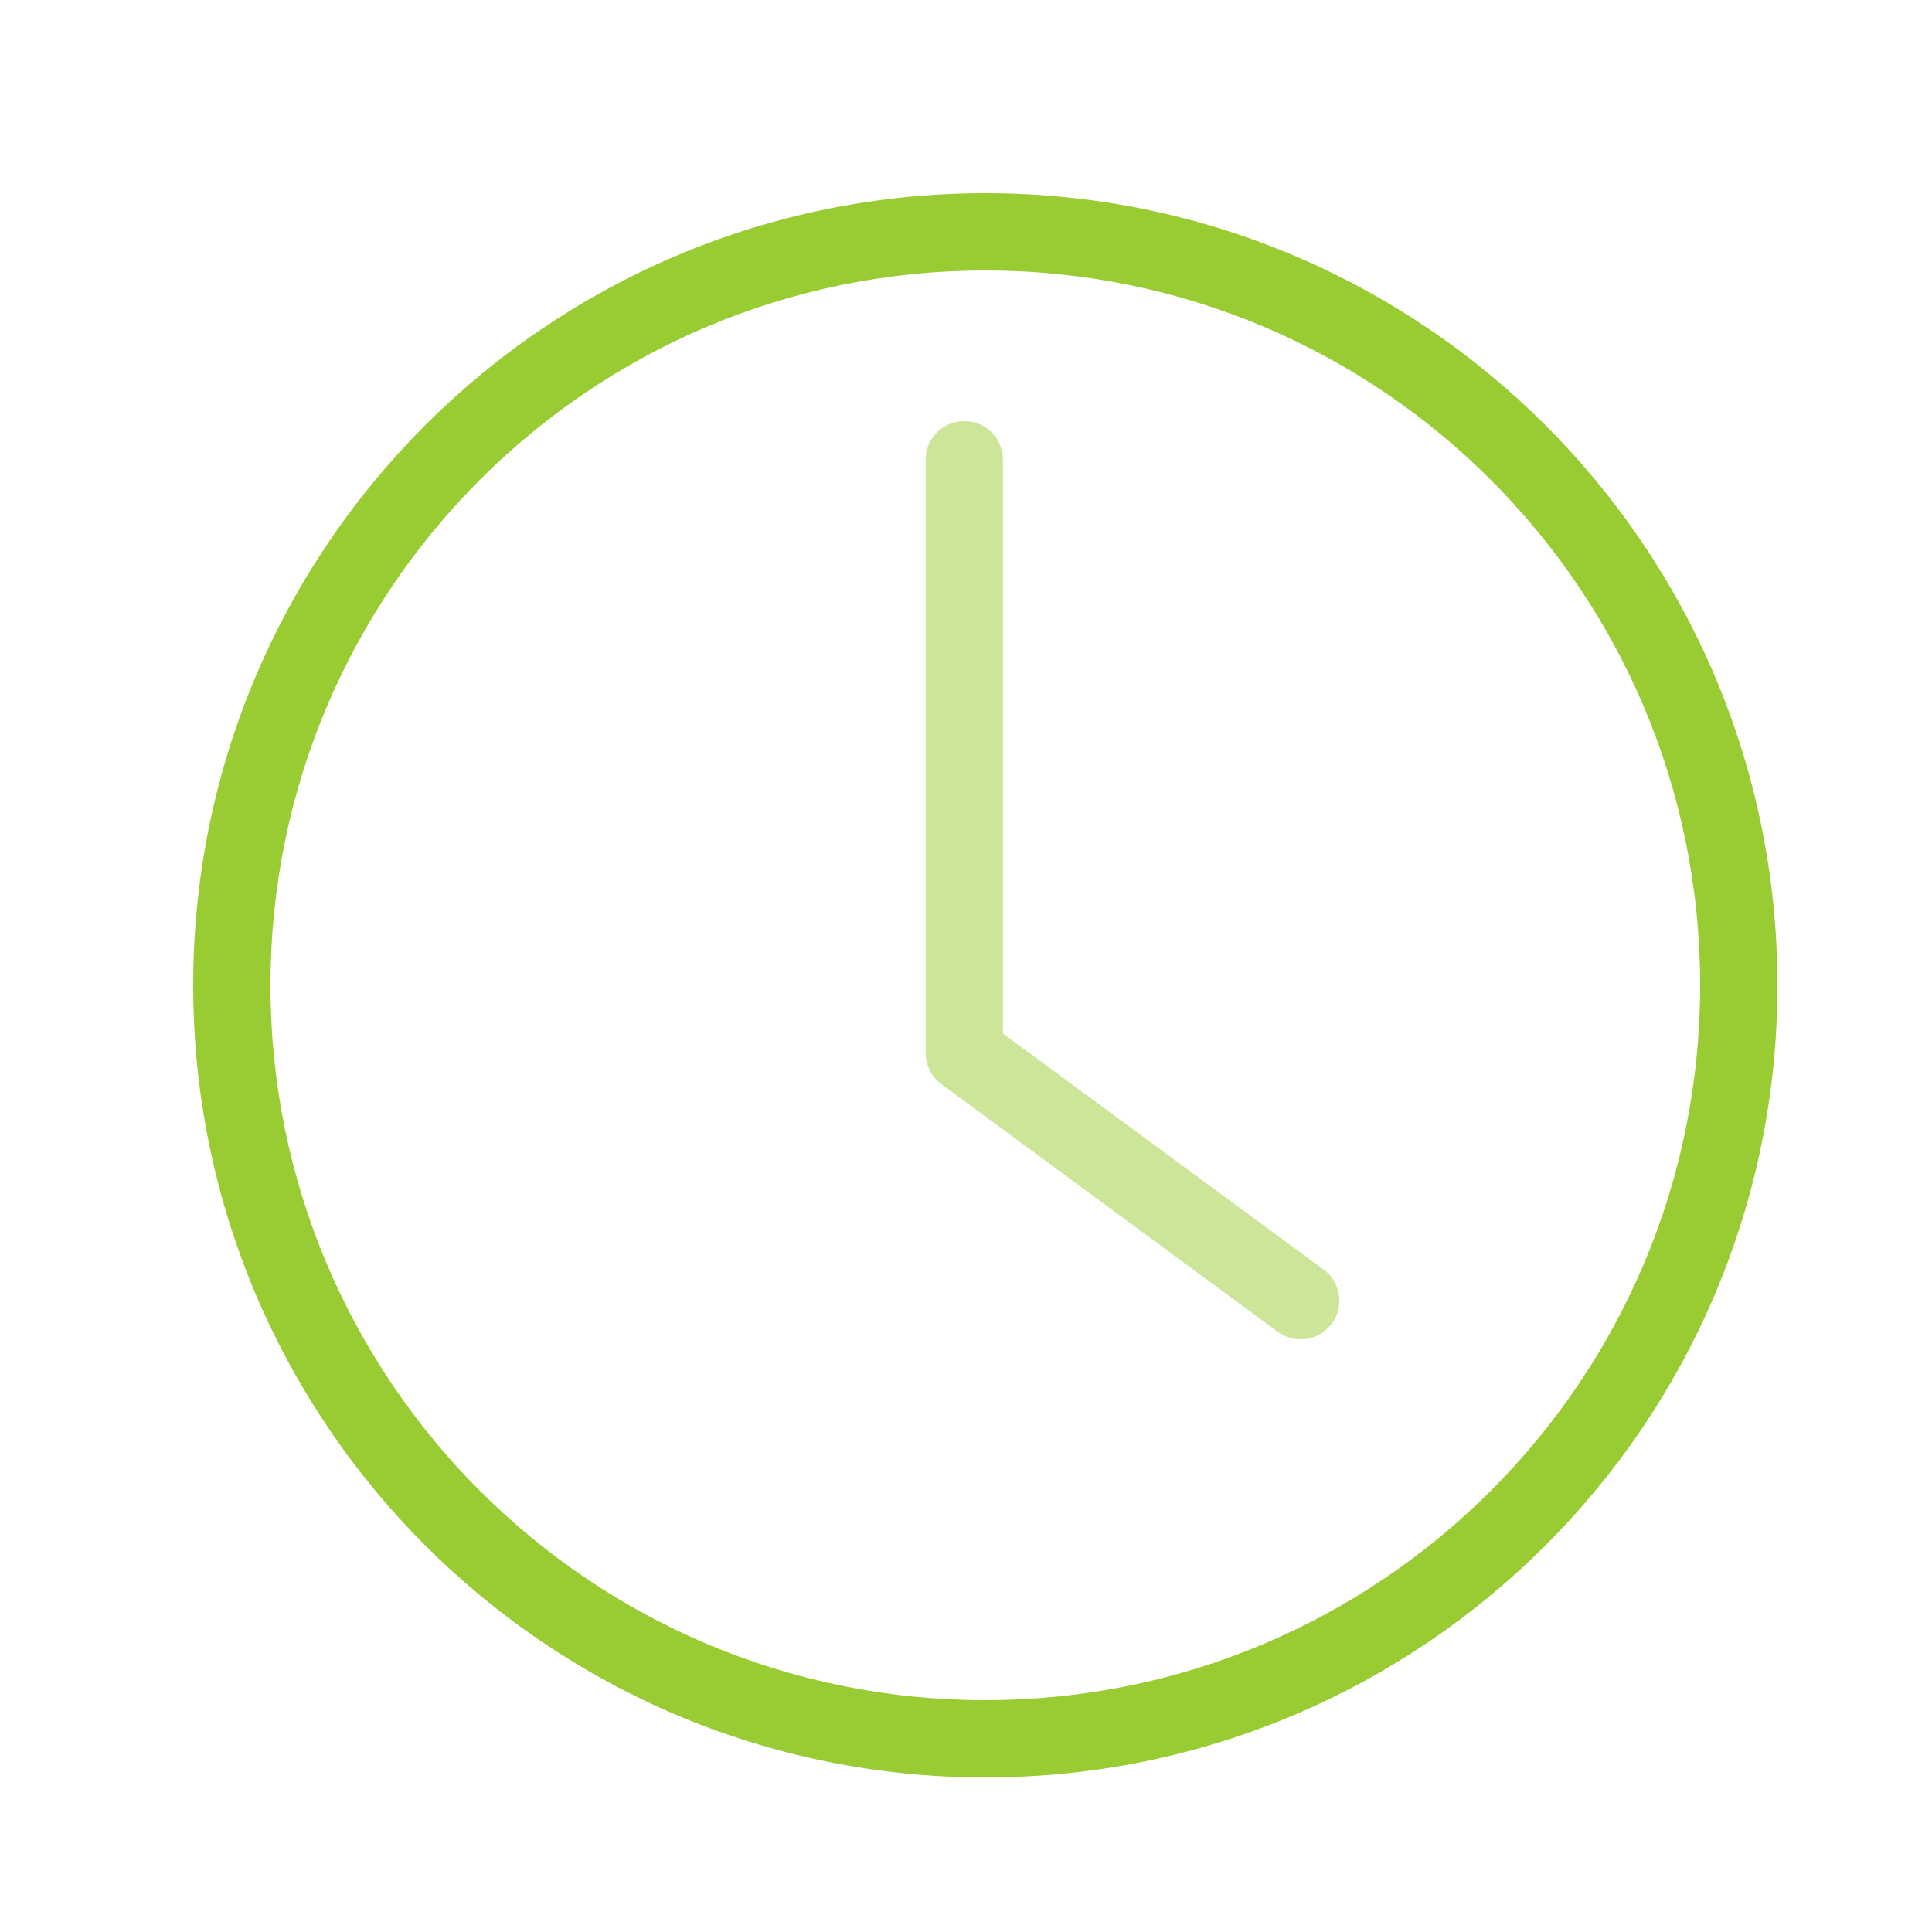
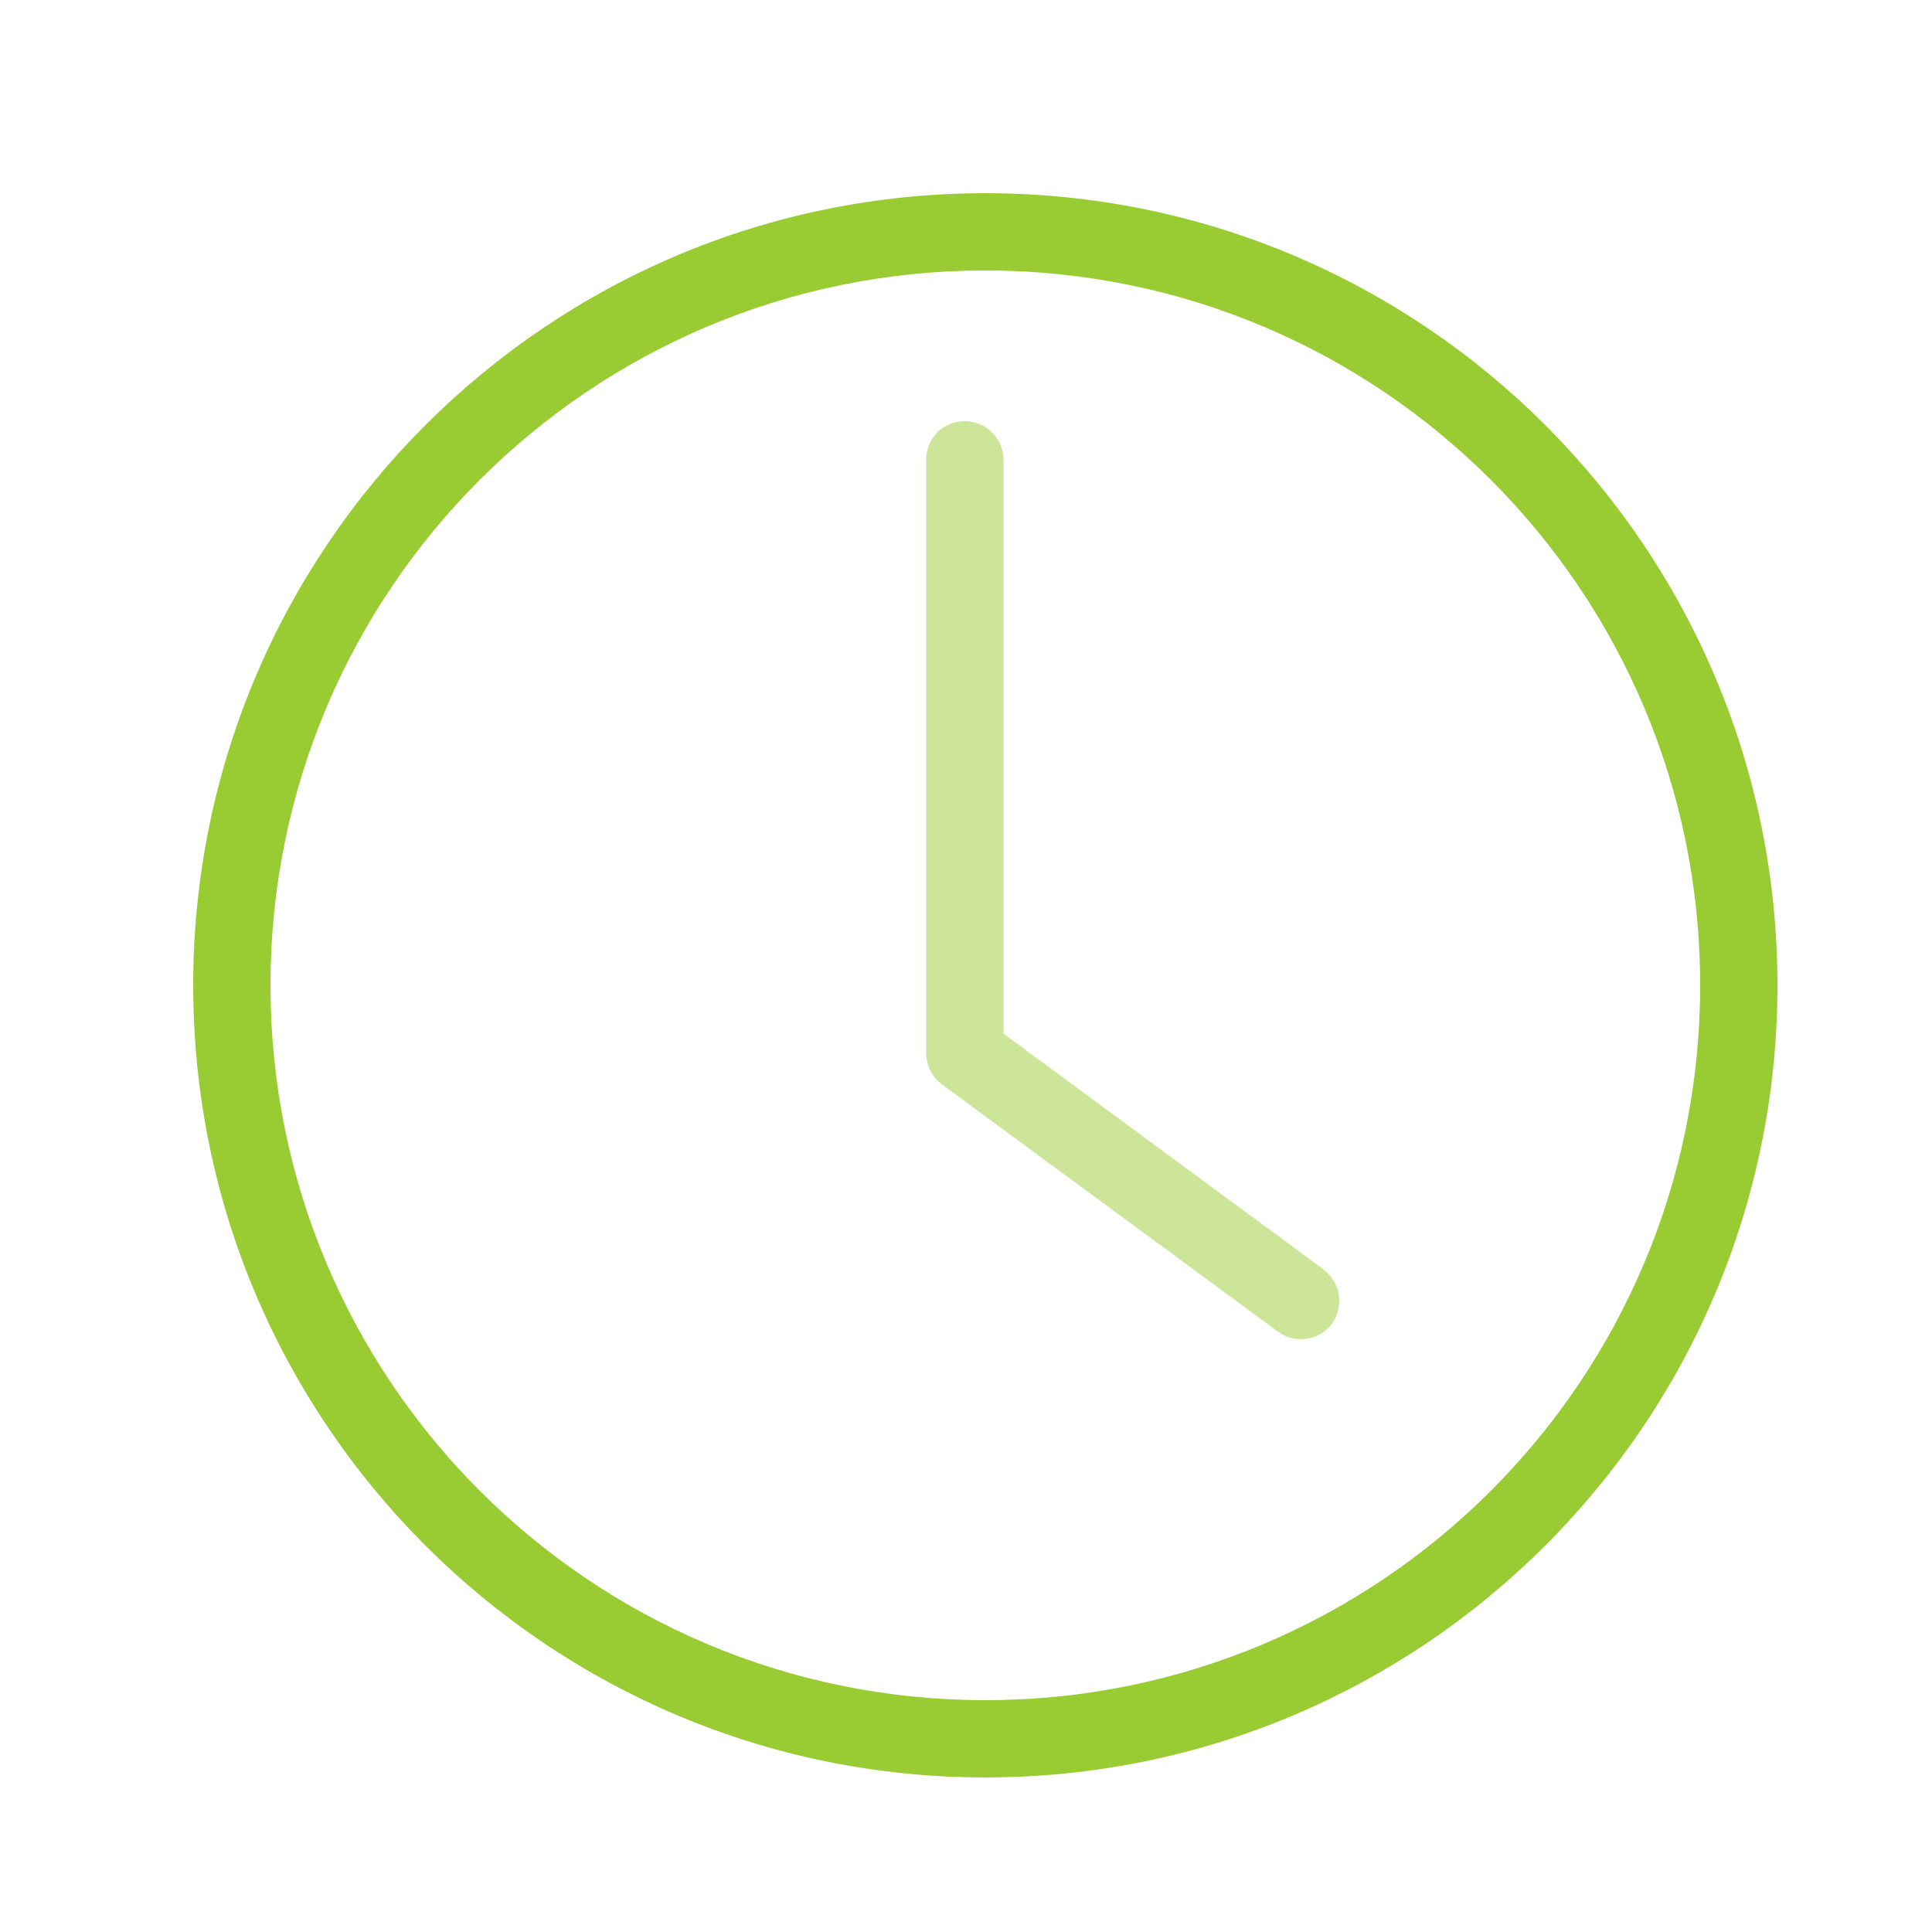
- <svg xmlns="http://www.w3.org/2000/svg" width="50px" height="50px" viewBox="0 0 50 50" version="1.1">
-   <defs />
-   <g id="Symbols" stroke="none" stroke-width="1" fill="none" fill-rule="evenodd">
-     <g id="ic/2-copy" fill="#99CC33" fill-rule="nonzero">
-       <g id="Group" transform="translate(5, 5)">
-         <path d="M20.5,39 C30.717,39 39,30.717 39,20.5 C39,10.283 30.717,2 20.5,2 C10.283,2 2,10.283 2,20.5 C2,30.717 10.283,39 20.5,39 Z M20.5,41 C9.178,41 0,31.822 0,20.5 C0,9.178 9.178,0 20.5,0 C31.822,0 41,9.178 41,20.5 C41,31.822 31.822,41 20.5,41 Z" id="Oval-6" />
-         <path d="M29.255,27.856 C29.699,28.184 29.795,28.81 29.467,29.255 C29.14,29.699 28.514,29.795 28.069,29.467 L19.363,23.058 C19.107,22.87 18.956,22.571 18.956,22.253 L18.956,6.897 C18.956,6.345 19.404,5.897 19.956,5.897 C20.508,5.897 20.956,6.345 20.956,6.897 L20.956,21.747 L29.255,27.856 Z" id="Line-2" opacity="0.5" />
+ <svg xmlns="http://www.w3.org/2000/svg" width="50" height="50">
+   <g fill="none">
+     <g fill="#9c3" fill-rule="nonzero">
+       <g>
+         <path d="M25.5 44C35.72 44 44 35.72 44 25.5S35.72 7 25.5 7 7 15.28 7 25.5 15.28 44 25.5 44zm0 2C14.18 46 5 36.82 5 25.5S14.18 5 25.5 5 46 14.18 46 25.5 36.82 46 25.5 46z" />
+         <path d="M34.25 32.86c.45.32.54.95.22 1.4-.33.44-.96.53-1.4.2l-8.7-6.4c-.26-.2-.4-.5-.4-.8V11.9c0-.56.43-1 1-1 .54 0 1 .44 1 1v14.85l8.28 6.1z" opacity=".5" />
      </g>
    </g>
  </g>
</svg>
